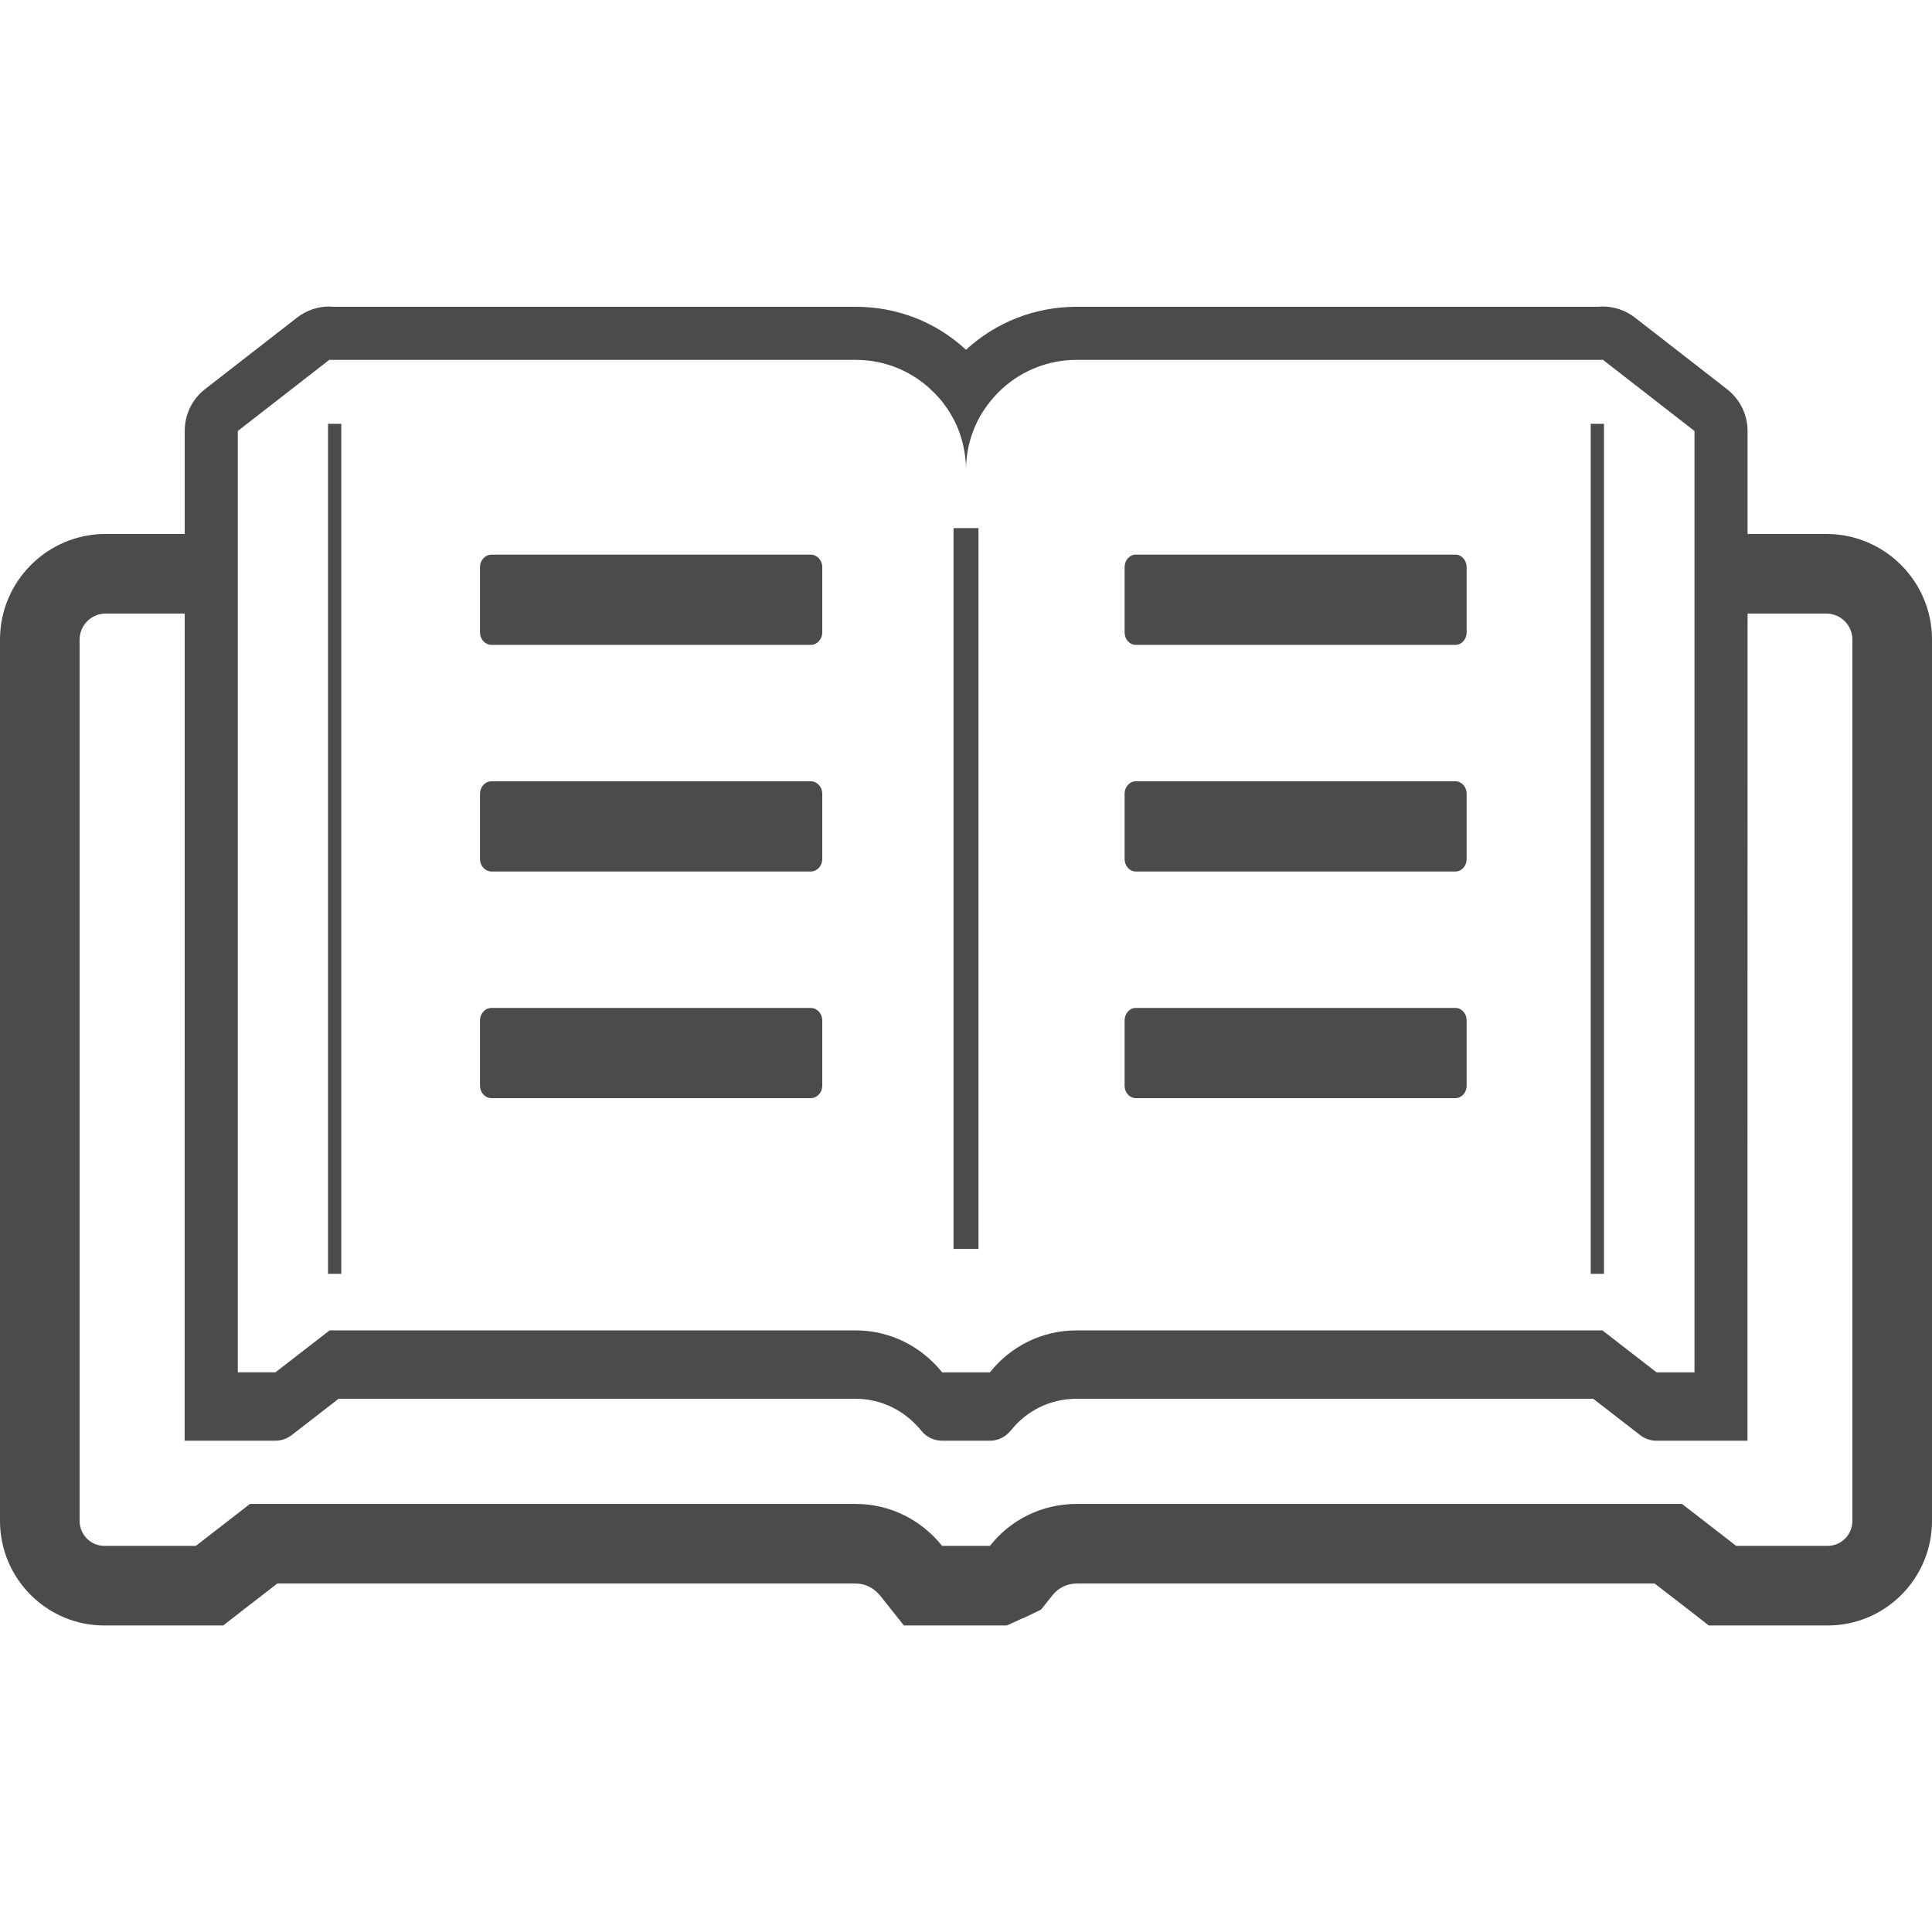
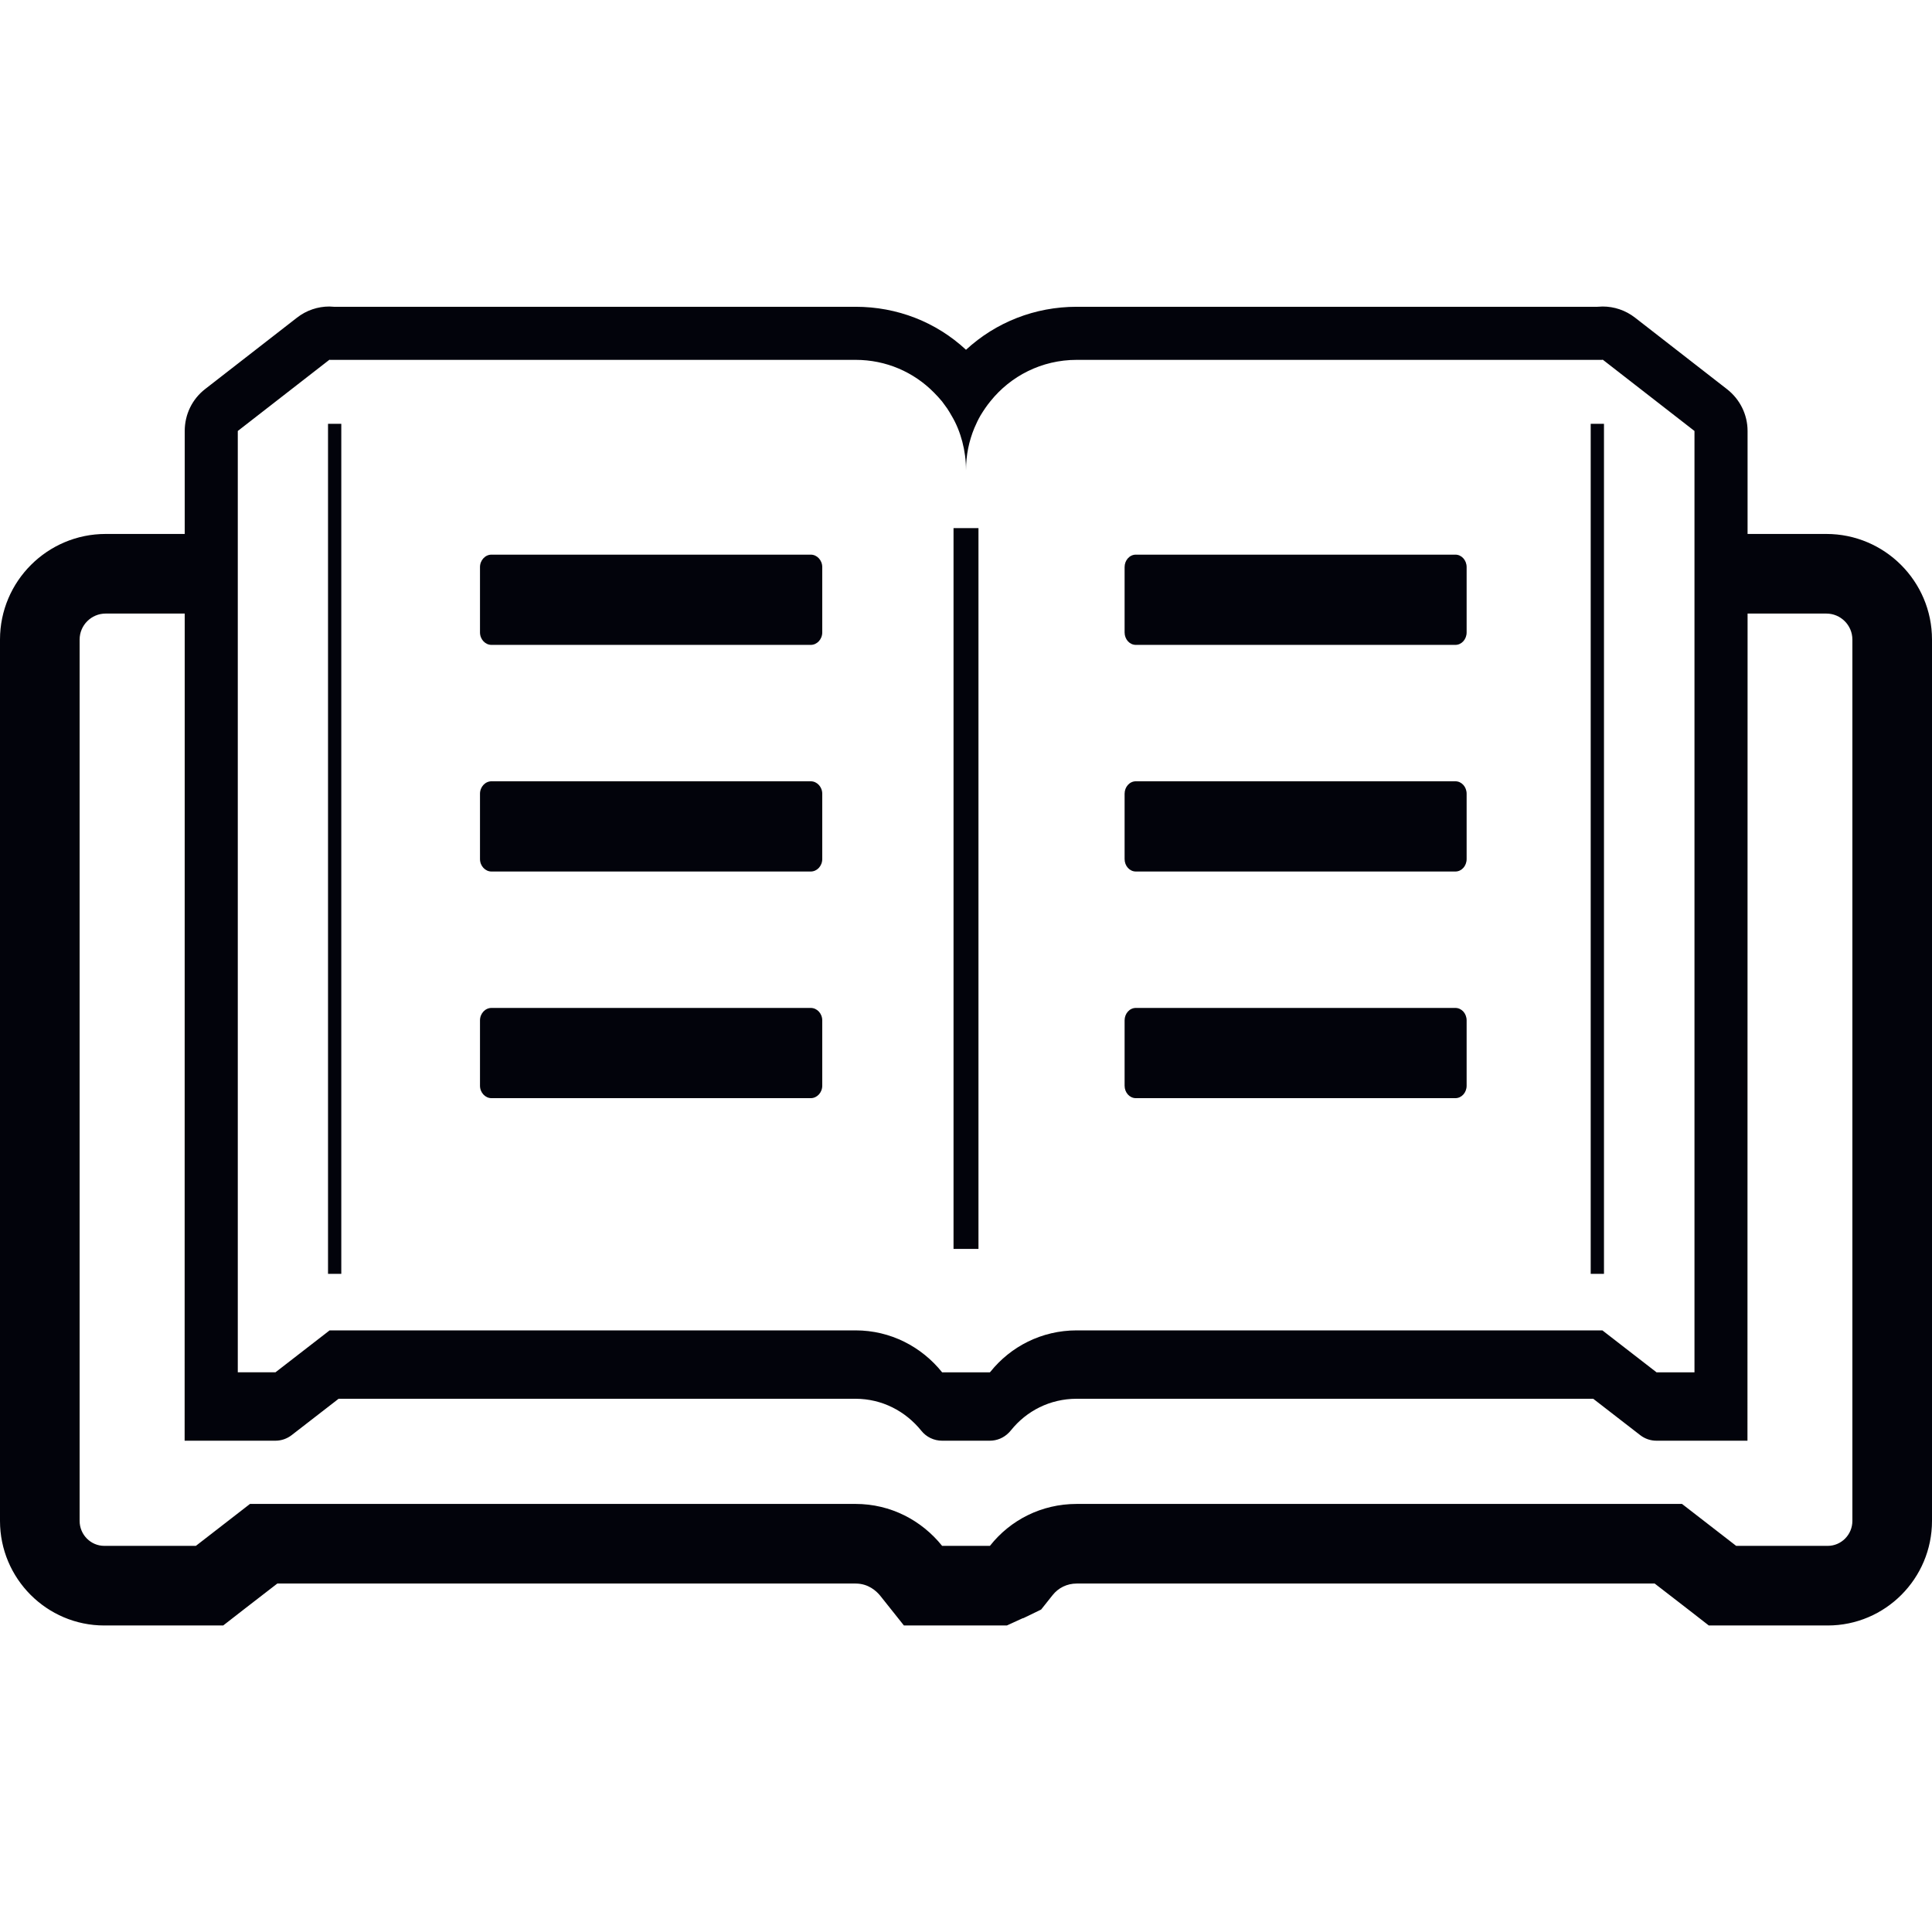
<svg xmlns="http://www.w3.org/2000/svg" version="1.1" id="_x31_0" x="0px" y="0px" viewBox="0 0 512 512" style="width: 256px; height: 256px; opacity: 1;" xml:space="preserve">
  <style type="text/css">
	.st0{fill:#374149;}
</style>
  <style class="darkreader darkreader--sync" media="screen" />
  <g>
-     <path class="st0" d="M484.008,141.504h-20.883v-27.29c0-4.359-2.039-8.441-5.492-11.113l-24.328-18.918   c-2.531-1.969-5.562-2.953-8.586-2.953l-1.406,0.07H285.328c-11.039,0-21.382,4.078-29.328,11.394   c-7.946-7.386-18.289-11.394-29.258-11.394H88.477l-1.195-0.07c-3.024,0-6.055,0.984-8.578,2.953l-24.336,18.918   c-3.453,2.672-5.414,6.754-5.414,11.113v27.29H27.992C12.594,141.504,0,154.023,0,169.492v233.566   c0,15.262,12.375,27.711,27.641,27.711h31.508l5.695-4.43l8.648-6.684h153.25c3.374,0,5.484,1.969,6.476,3.164l6.329,7.95h27.281   l4.149-1.898l0.281-0.07l0.29-0.141l4.359-2.11l3.023-3.801c1.547-1.969,3.867-3.094,6.398-3.094h153.18l8.648,6.684l5.695,4.43   h31.508c15.266,0,27.641-12.45,27.641-27.711V169.492C512,154.023,499.414,141.504,484.008,141.504z M226.742,95.367   c8.086,0,15.398,3.234,20.75,8.648c0.774,0.774,1.477,1.547,2.18,2.391l1.336,1.832c0.422,0.633,0.843,1.336,1.195,1.969   c1.266,2.109,2.18,4.43,2.813,6.82c0.633,2.39,0.984,4.926,0.984,7.598c0-3.992,0.789-7.746,2.207-11.176   c0.019-0.046,0.043-0.094,0.062-0.14c0.469-1.114,0.996-2.199,1.598-3.242c0.774-1.266,1.617-2.531,2.602-3.73   c5.351-6.68,13.578-10.969,22.859-10.969h139.321l0.07-0.07l24.336,18.918v27.29v21.098v201.074H439l-14.351-11.114H285.328   c-9.281,0-17.508,4.289-22.859,10.973l-0.141,0.141h-12.656c-5.414-6.754-13.641-11.114-22.93-11.114H87.351L73,363.676h-9.984   V162.602v-21.098v-27.29l24.335-18.918v0.07H226.742z M72.984,381.801c1.563,0,3.063-0.516,4.305-1.473l12.446-9.641h136.984   c7.047,0.008,13.25,3.278,17.446,8.481c1.328,1.664,3.352,2.633,5.485,2.633h12.664c1.898,0,3.695-0.758,5.031-2.121l0.14-0.145   l0.454-0.52c4.086-5.078,10.281-8.324,17.367-8.328h136.914l12.454,9.641c1.234,0.961,2.742,1.473,4.305,1.473h24.117   l0.031-219.199h20.883c3.797,0,6.89,3.094,6.89,6.89v233.566c0,3.66-2.953,6.614-6.539,6.614h-24.258l-14.351-11.114H285.328   c-9.351,0-17.586,4.289-22.93,11.043l-0.07,0.07h-12.656c-5.414-6.754-13.641-11.114-22.93-11.114H66.25l-14.344,11.114H27.641   c-3.586,0-6.539-2.954-6.539-6.614V169.492c0-3.797,3.094-6.89,6.89-6.89h20.961L48.93,381.617v0.024l0,0v0.16H72.984z" style="fill: rgb(75, 75, 75); --darkreader-inline-fill: #b9b3a9;" data-darkreader-inline-fill="" />
-     <polygon class="st0" points="259.305,162.602 259.305,141.504 259.305,139.957 252.695,139.957 252.695,141.504 252.695,162.602    252.695,330.973 259.305,330.973  " style="fill: rgb(75, 75, 75); --darkreader-inline-fill: #b9b3a9;" data-darkreader-inline-fill="" />
-     <polygon class="st0" points="86.93,112.316 86.93,141.504 86.93,162.602 86.93,337.582 90.446,337.582 90.446,162.602    90.446,141.504 90.446,112.316  " style="fill: rgb(75, 75, 75); --darkreader-inline-fill: #b9b3a9;" data-darkreader-inline-fill="" />
-     <polygon class="st0" points="425.07,162.602 425.07,141.504 425.07,112.316 421.554,112.316 421.554,141.504 421.554,162.602    421.554,337.582 425.07,337.582  " style="fill: rgb(75, 75, 75); --darkreader-inline-fill: #b9b3a9;" data-darkreader-inline-fill="" />
-     <path class="st0" d="M130.242,170.902h84.625c1.649,0,3.039-1.481,3.039-3.309v-4.992v-12.309c0-1.828-1.39-3.305-3.039-3.305   h-84.625c-1.649,0-3.039,1.477-3.039,3.305v12.309v4.992C127.203,169.422,128.594,170.902,130.242,170.902z" style="fill: rgb(75, 75, 75); --darkreader-inline-fill: #b9b3a9;" data-darkreader-inline-fill="" />
-     <path class="st0" d="M130.242,230.961h84.625c1.649,0,3.039-1.477,3.039-3.305v-17.301c0-1.828-1.39-3.305-3.039-3.305h-84.625   c-1.649,0-3.039,1.477-3.039,3.305v17.301C127.203,229.484,128.594,230.961,130.242,230.961z" style="fill: rgb(75, 75, 75); --darkreader-inline-fill: #b9b3a9;" data-darkreader-inline-fill="" />
-     <path class="st0" d="M130.242,291.023h84.625c1.649,0,3.039-1.476,3.039-3.305v-17.301c0-1.828-1.39-3.304-3.039-3.304h-84.625   c-1.649,0-3.039,1.476-3.039,3.304v17.301C127.203,289.547,128.594,291.023,130.242,291.023z" style="fill: rgb(75, 75, 75); --darkreader-inline-fill: #b9b3a9;" data-darkreader-inline-fill="" />
-     <path class="st0" d="M301.008,170.902h84.687c1.649,0,2.977-1.481,2.977-3.309v-4.992v-12.309c0-1.828-1.328-3.305-2.977-3.305   h-84.687c-1.649,0-2.977,1.477-2.977,3.305v12.309v4.992C298.031,169.422,299.359,170.902,301.008,170.902z" style="fill: rgb(75, 75, 75); --darkreader-inline-fill: #b9b3a9;" data-darkreader-inline-fill="" />
-     <path class="st0" d="M301.008,230.961h84.687c1.649,0,2.977-1.477,2.977-3.305v-17.301c0-1.828-1.328-3.305-2.977-3.305h-84.687   c-1.649,0-2.977,1.477-2.977,3.305v17.301C298.031,229.484,299.359,230.961,301.008,230.961z" style="fill: rgb(75, 75, 75); --darkreader-inline-fill: #b9b3a9;" data-darkreader-inline-fill="" />
-     <path class="st0" d="M301.008,291.023h84.687c1.649,0,2.977-1.476,2.977-3.305v-17.301c0-1.828-1.328-3.304-2.977-3.304h-84.687   c-1.649,0-2.977,1.476-2.977,3.304v17.301C298.031,289.547,299.359,291.023,301.008,291.023z" style="fill: rgb(75, 75, 75); --darkreader-inline-fill: #b9b3a9;" data-darkreader-inline-fill="" />
+     <path class="st0" d="M484.008,141.504h-20.883v-27.29c0-4.359-2.039-8.441-5.492-11.113l-24.328-18.918   c-2.531-1.969-5.562-2.953-8.586-2.953l-1.406,0.07H285.328c-11.039,0-21.382,4.078-29.328,11.394   c-7.946-7.386-18.289-11.394-29.258-11.394H88.477l-1.195-0.07c-3.024,0-6.055,0.984-8.578,2.953l-24.336,18.918   c-3.453,2.672-5.414,6.754-5.414,11.113v27.29H27.992C12.594,141.504,0,154.023,0,169.492v233.566   c0,15.262,12.375,27.711,27.641,27.711h31.508l5.695-4.43l8.648-6.684h153.25c3.374,0,5.484,1.969,6.476,3.164l6.329,7.95h27.281   l4.149-1.898l0.281-0.07l0.29-0.141l4.359-2.11l3.023-3.801c1.547-1.969,3.867-3.094,6.398-3.094h153.18l8.648,6.684l5.695,4.43   h31.508c15.266,0,27.641-12.45,27.641-27.711V169.492C512,154.023,499.414,141.504,484.008,141.504z M226.742,95.367   c8.086,0,15.398,3.234,20.75,8.648c0.774,0.774,1.477,1.547,2.18,2.391l1.336,1.832c0.422,0.633,0.843,1.336,1.195,1.969   c1.266,2.109,2.18,4.43,2.813,6.82c0.633,2.39,0.984,4.926,0.984,7.598c0-3.992,0.789-7.746,2.207-11.176   c0.019-0.046,0.043-0.094,0.062-0.14c0.469-1.114,0.996-2.199,1.598-3.242c0.774-1.266,1.617-2.531,2.602-3.73   c5.351-6.68,13.578-10.969,22.859-10.969h139.321l0.07-0.07l24.336,18.918v27.29v21.098v201.074H439l-14.351-11.114H285.328   c-9.281,0-17.508,4.289-22.859,10.973l-0.141,0.141h-12.656c-5.414-6.754-13.641-11.114-22.93-11.114H87.351L73,363.676h-9.984   V162.602v-21.098v-27.29l24.335-18.918v0.07H226.742z M72.984,381.801c1.563,0,3.063-0.516,4.305-1.473l12.446-9.641h136.984   c7.047,0.008,13.25,3.278,17.446,8.481c1.328,1.664,3.352,2.633,5.485,2.633h12.664c1.898,0,3.695-0.758,5.031-2.121l0.14-0.145   l0.454-0.52c4.086-5.078,10.281-8.324,17.367-8.328h136.914l12.454,9.641c1.234,0.961,2.742,1.473,4.305,1.473h24.117   l0.031-219.199h20.883c3.797,0,6.89,3.094,6.89,6.89v233.566c0,3.66-2.953,6.614-6.539,6.614h-24.258l-14.351-11.114H285.328   c-9.351,0-17.586,4.289-22.93,11.043l-0.07,0.07h-12.656c-5.414-6.754-13.641-11.114-22.93-11.114H66.25l-14.344,11.114H27.641   c-3.586,0-6.539-2.954-6.539-6.614V169.492c0-3.797,3.094-6.89,6.89-6.89h20.961L48.93,381.617v0.024l0,0v0.16H72.984z" style="fill: rgb(2, 3, 11); --darkreader-inline-fill: #b9b3a9;" data-darkreader-inline-fill="" />
+     <polygon class="st0" points="259.305,162.602 259.305,141.504 259.305,139.957 252.695,139.957 252.695,141.504 252.695,162.602    252.695,330.973 259.305,330.973  " style="fill: rgb(2, 3, 11); --darkreader-inline-fill: #b9b3a9;" data-darkreader-inline-fill="" />
+     <polygon class="st0" points="86.93,112.316 86.93,141.504 86.93,162.602 86.93,337.582 90.446,337.582 90.446,162.602    90.446,141.504 90.446,112.316  " style="fill: rgb(2, 3, 11); --darkreader-inline-fill: #b9b3a9;" data-darkreader-inline-fill="" />
+     <polygon class="st0" points="425.07,162.602 425.07,141.504 425.07,112.316 421.554,112.316 421.554,141.504 421.554,162.602    421.554,337.582 425.07,337.582  " style="fill: rgb(2, 3, 11); --darkreader-inline-fill: #b9b3a9;" data-darkreader-inline-fill="" />
+     <path class="st0" d="M130.242,170.902h84.625c1.649,0,3.039-1.481,3.039-3.309v-4.992v-12.309c0-1.828-1.39-3.305-3.039-3.305   h-84.625c-1.649,0-3.039,1.477-3.039,3.305v12.309v4.992C127.203,169.422,128.594,170.902,130.242,170.902z" style="fill: rgb(2, 3, 11); --darkreader-inline-fill: #b9b3a9;" data-darkreader-inline-fill="" />
+     <path class="st0" d="M130.242,230.961h84.625c1.649,0,3.039-1.477,3.039-3.305v-17.301c0-1.828-1.39-3.305-3.039-3.305h-84.625   c-1.649,0-3.039,1.477-3.039,3.305v17.301C127.203,229.484,128.594,230.961,130.242,230.961z" style="fill: rgb(2, 3, 11); --darkreader-inline-fill: #b9b3a9;" data-darkreader-inline-fill="" />
+     <path class="st0" d="M130.242,291.023h84.625c1.649,0,3.039-1.476,3.039-3.305v-17.301c0-1.828-1.39-3.304-3.039-3.304h-84.625   c-1.649,0-3.039,1.476-3.039,3.304v17.301C127.203,289.547,128.594,291.023,130.242,291.023z" style="fill: rgb(2, 3, 11); --darkreader-inline-fill: #b9b3a9;" data-darkreader-inline-fill="" />
+     <path class="st0" d="M301.008,170.902h84.687c1.649,0,2.977-1.481,2.977-3.309v-4.992v-12.309c0-1.828-1.328-3.305-2.977-3.305   h-84.687c-1.649,0-2.977,1.477-2.977,3.305v12.309v4.992C298.031,169.422,299.359,170.902,301.008,170.902z" style="fill: rgb(2, 3, 11); --darkreader-inline-fill: #b9b3a9;" data-darkreader-inline-fill="" />
+     <path class="st0" d="M301.008,230.961h84.687c1.649,0,2.977-1.477,2.977-3.305v-17.301c0-1.828-1.328-3.305-2.977-3.305h-84.687   c-1.649,0-2.977,1.477-2.977,3.305v17.301C298.031,229.484,299.359,230.961,301.008,230.961z" style="fill: rgb(2, 3, 11); --darkreader-inline-fill: #b9b3a9;" data-darkreader-inline-fill="" />
+     <path class="st0" d="M301.008,291.023h84.687c1.649,0,2.977-1.476,2.977-3.305v-17.301c0-1.828-1.328-3.304-2.977-3.304h-84.687   c-1.649,0-2.977,1.476-2.977,3.304v17.301C298.031,289.547,299.359,291.023,301.008,291.023z" style="fill: rgb(2, 3, 11); --darkreader-inline-fill: #b9b3a9;" data-darkreader-inline-fill="" />
  </g>
</svg>
